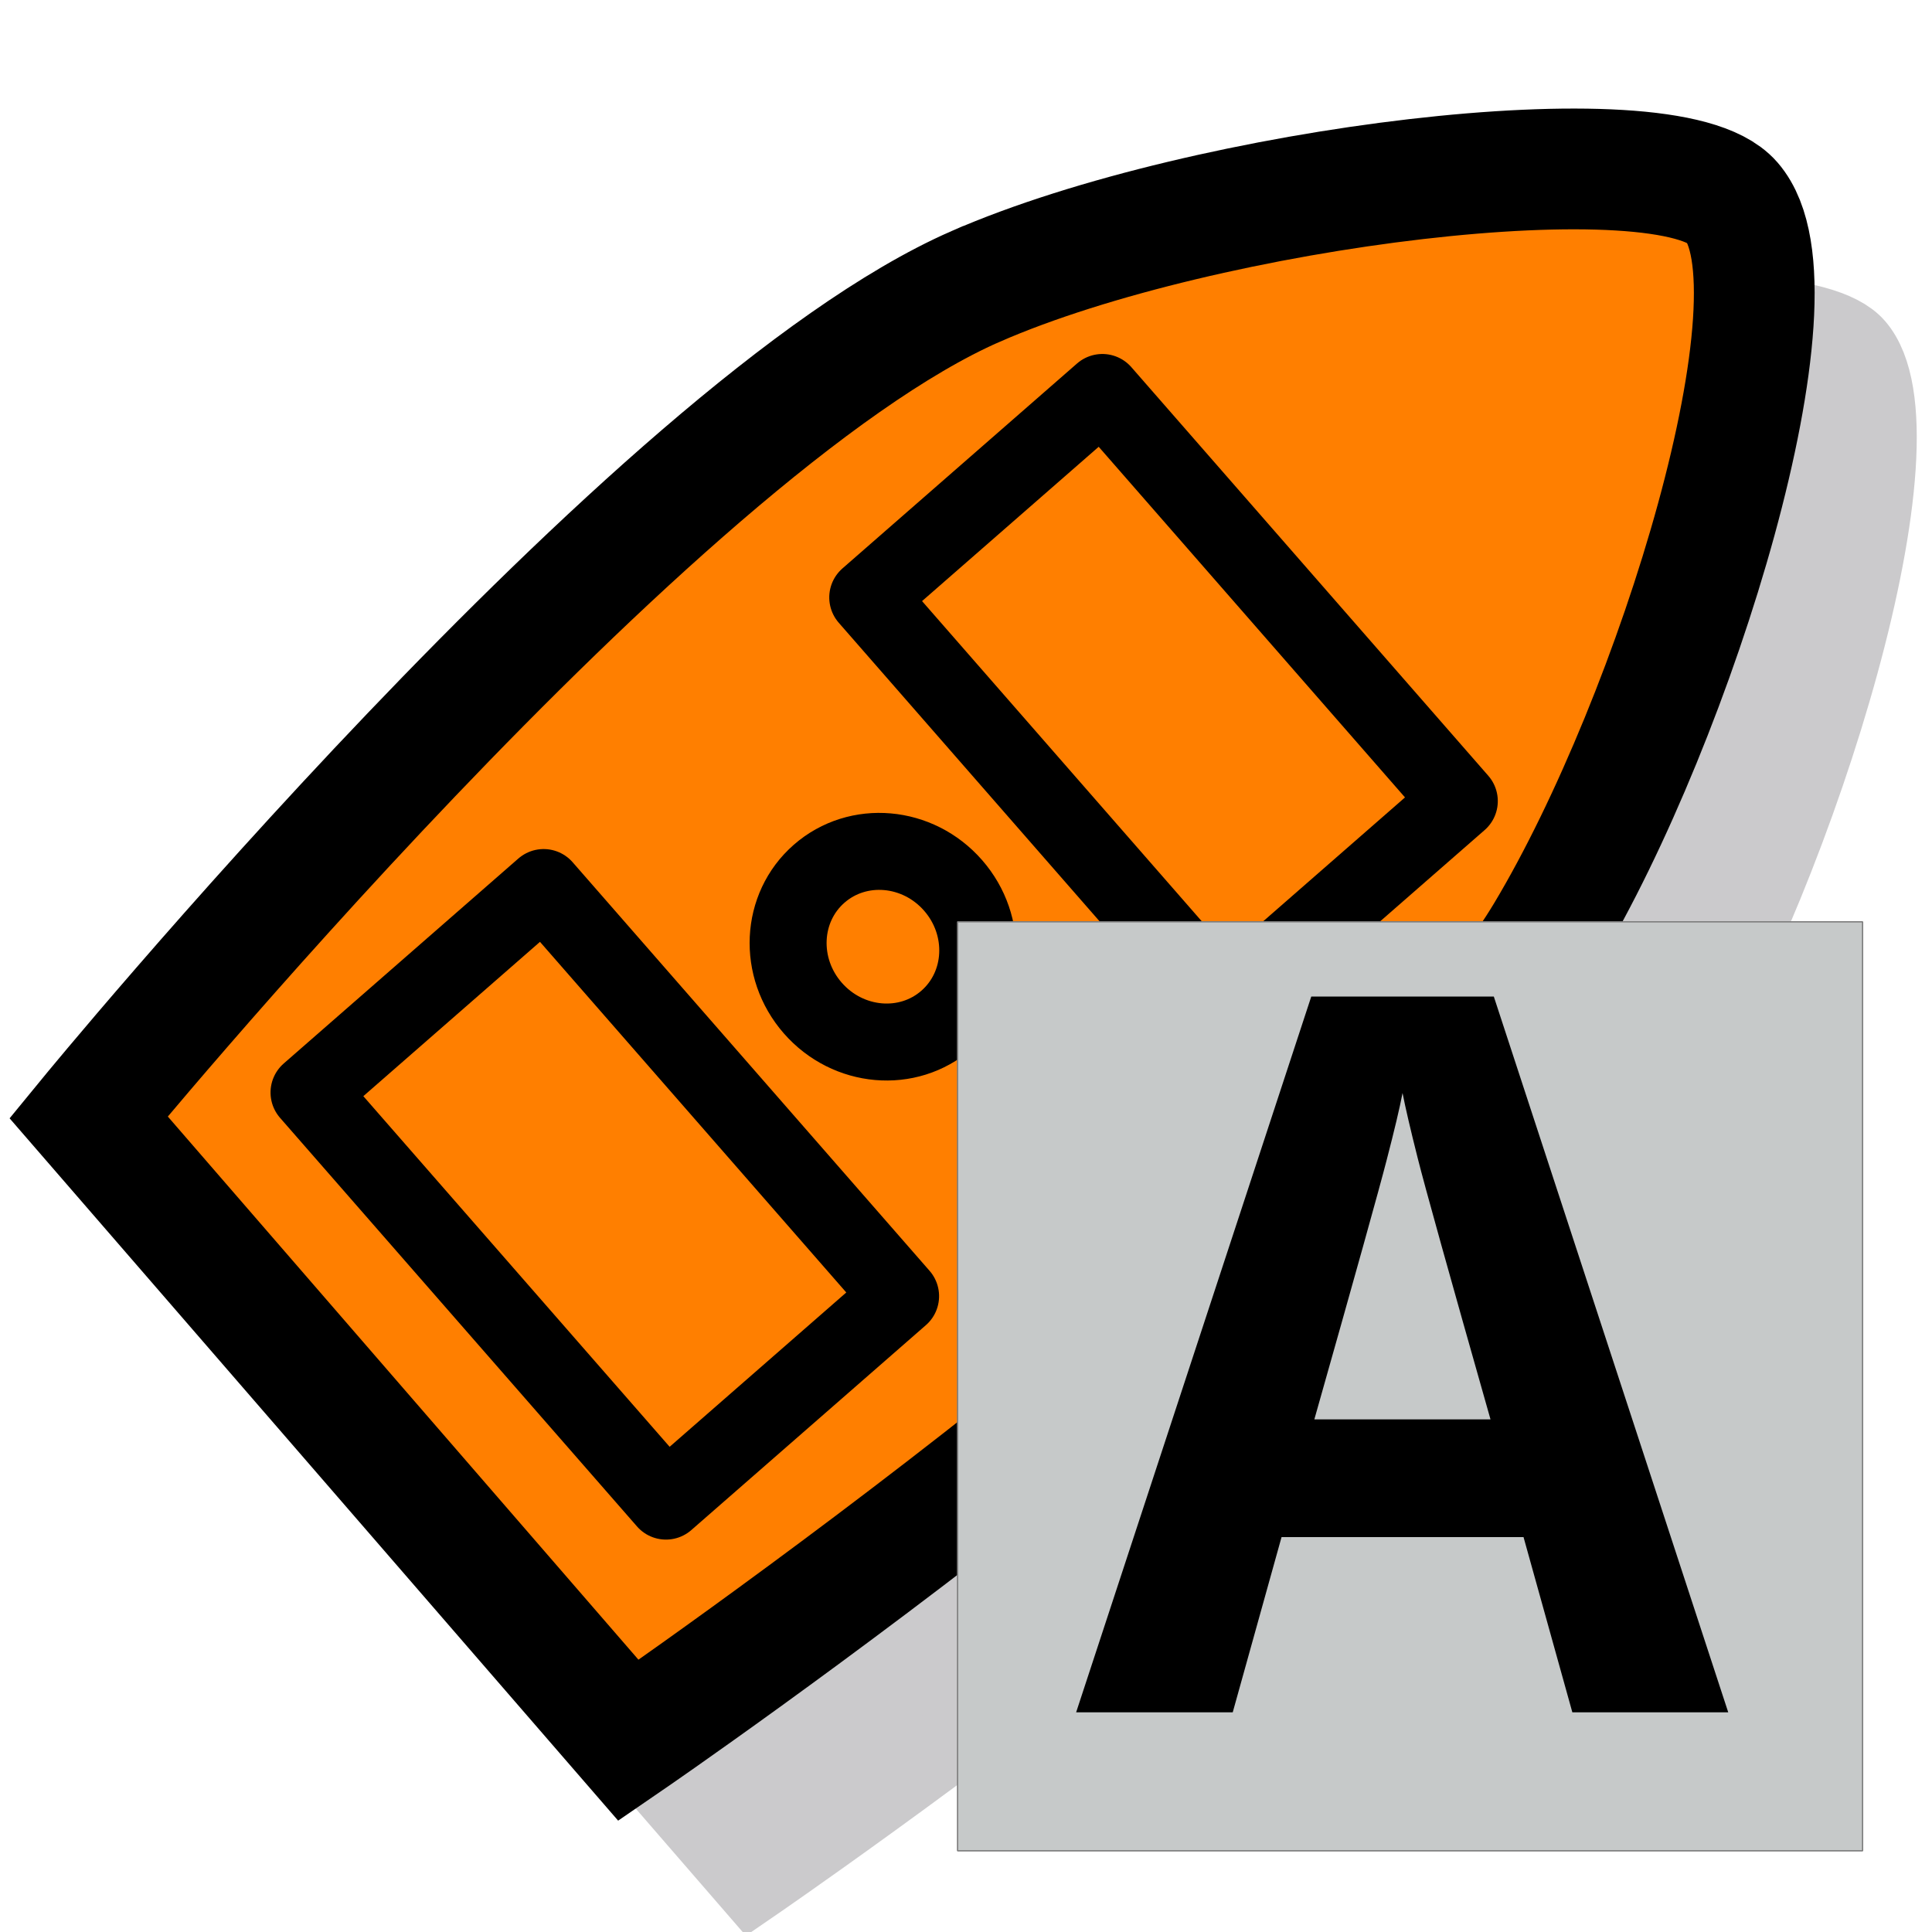
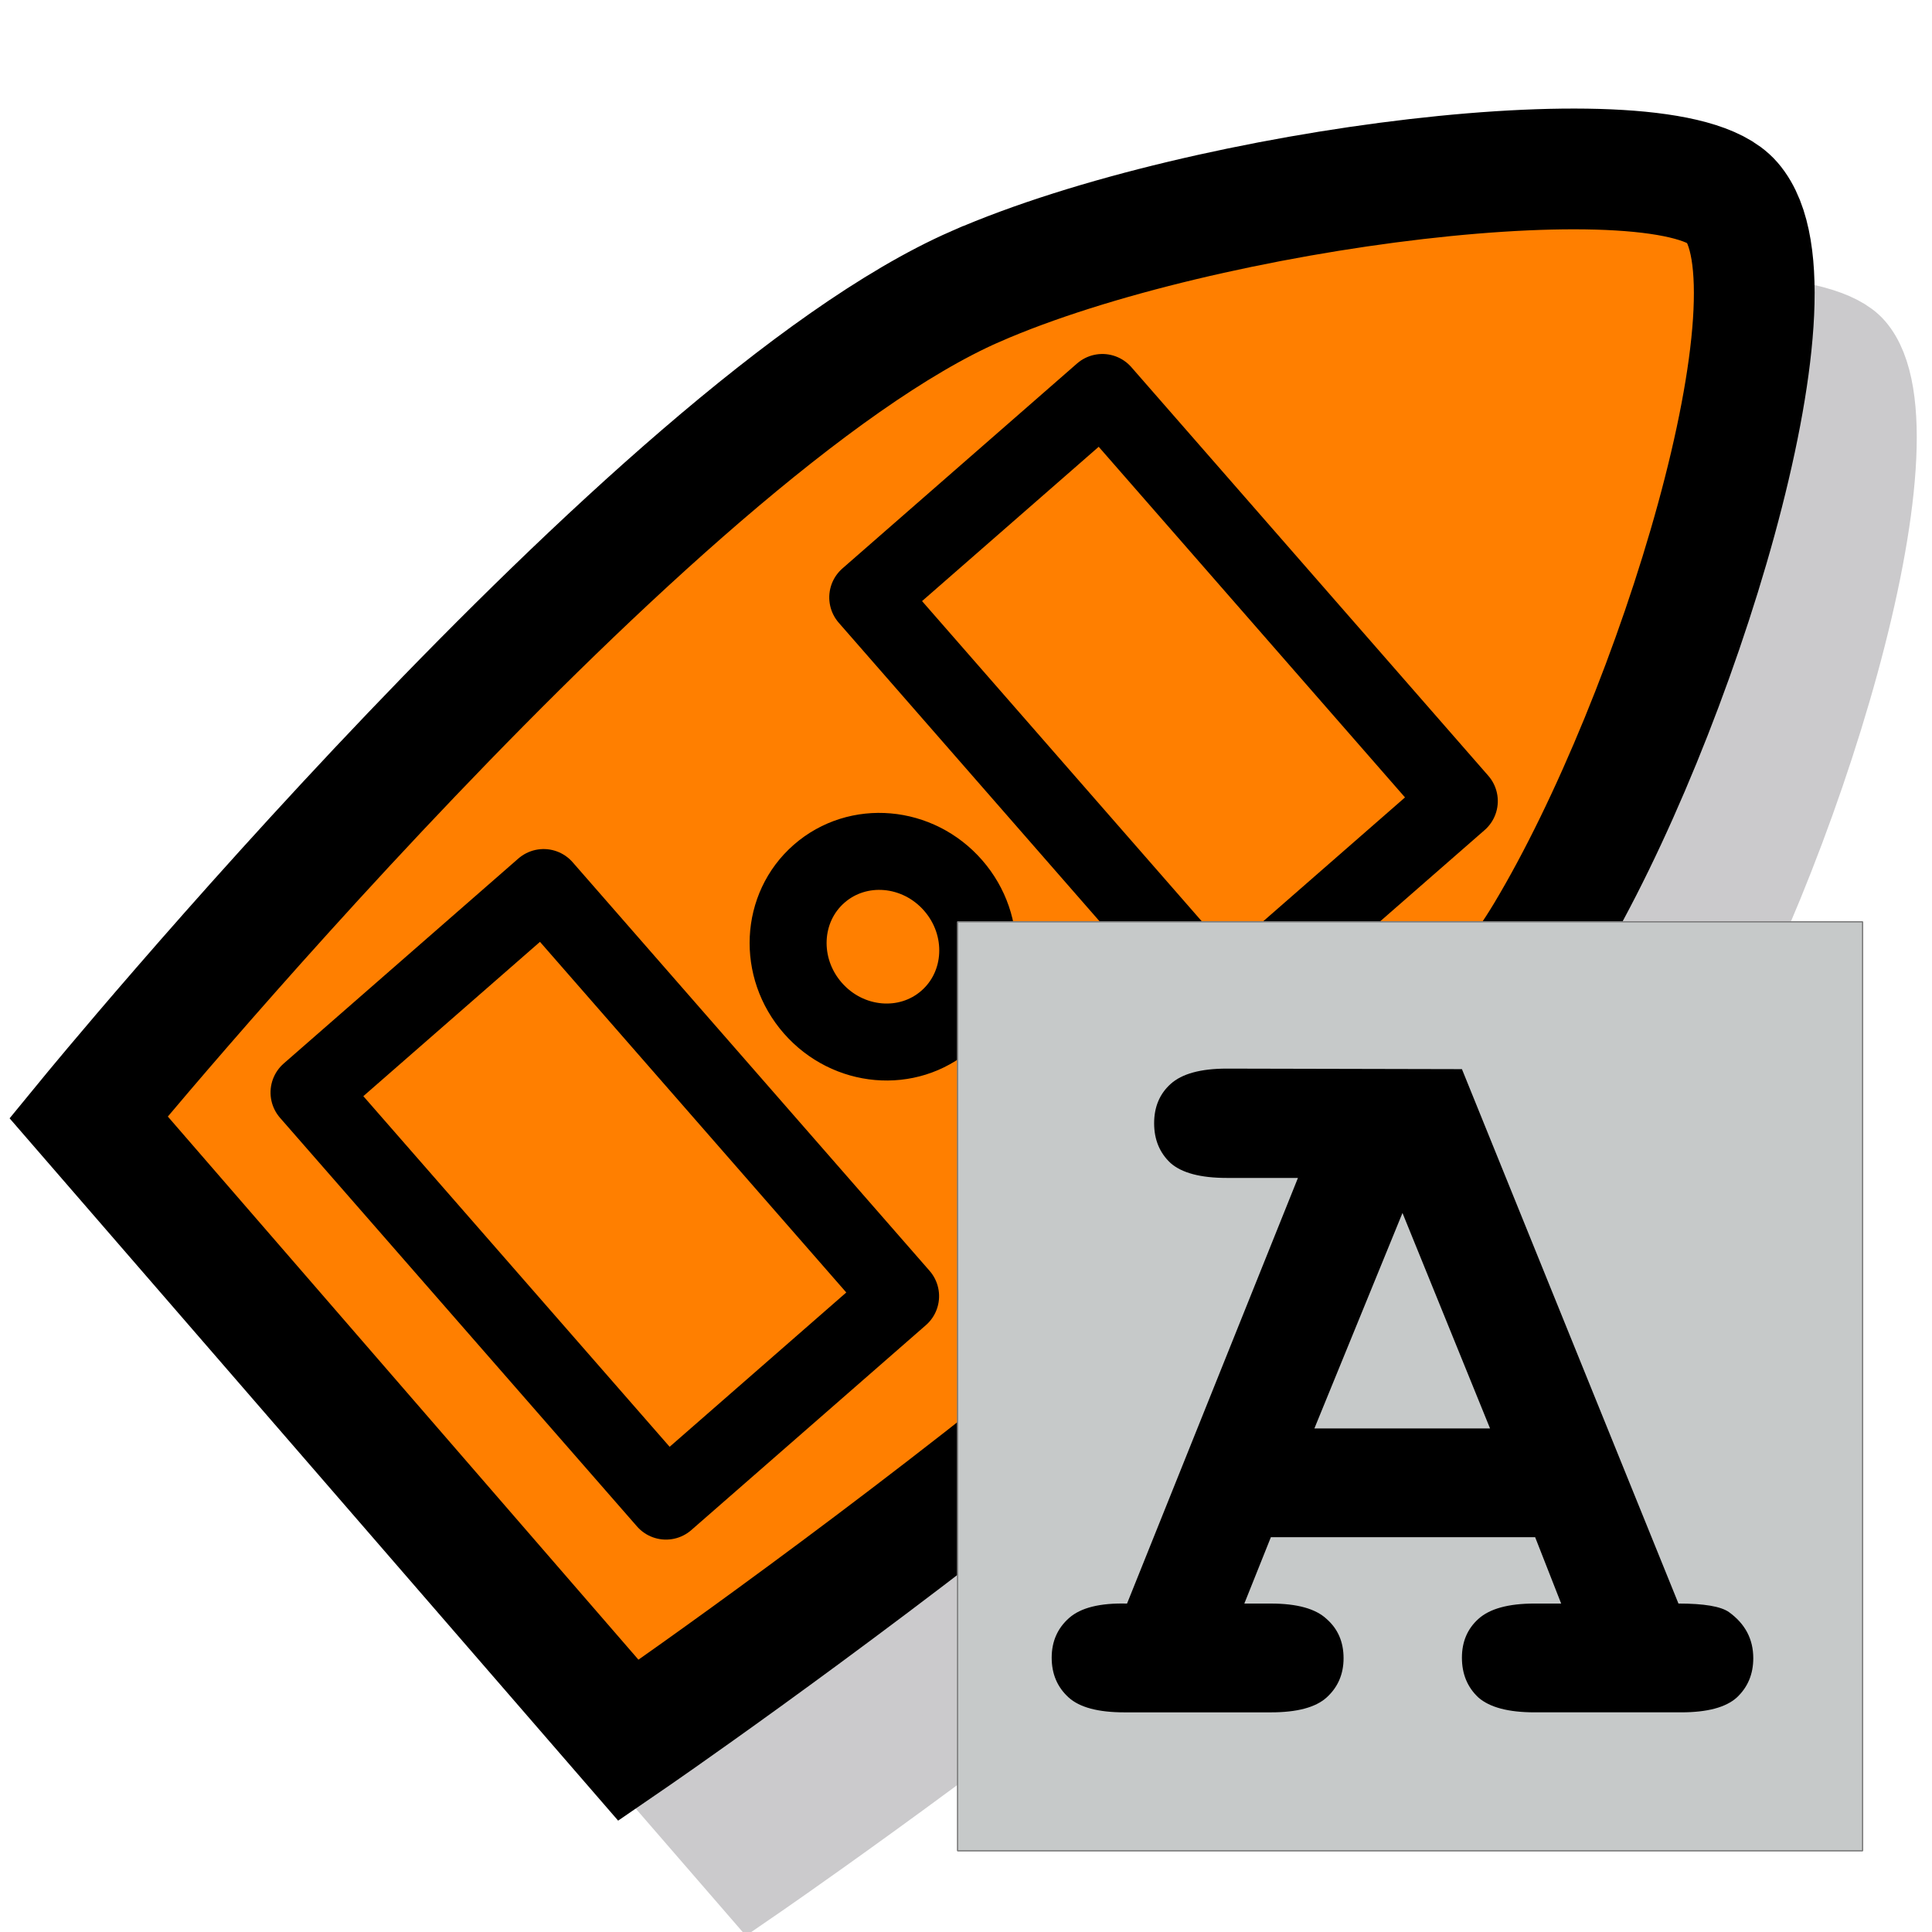
<svg xmlns="http://www.w3.org/2000/svg" version="1.0" width="128" height="128" id="svg1655">
  <defs id="defs1658" />
  <path style="fill:#cbcacc;fill-opacity:1;fill-rule:evenodd;stroke:#cbcacc;stroke-width:5.1;stroke-linecap:butt;stroke-linejoin:miter;stroke-miterlimit:4;stroke-dasharray:none;stroke-opacity:1" d="M 72.85,28.531 C 51.571,37.837 14.082,83.572 14.082,83.572 l 35.771,41.283 c 0,0 48.838,-33.486 60.784,-53.408 8.628,-14.389 17.358,-42.719 12.323,-48.51 -4.214,-4.847 -34.875,-1.068 -50.108,5.593 z" id="path4137-6" />
  <g id="layer4" />
  <g style="display:inline" id="layer2" />
  <path style="fill:#ff7f00;fill-opacity:1;fill-rule:evenodd;stroke:#000000;stroke-width:8;stroke-linecap:butt;stroke-linejoin:miter;stroke-miterlimit:4;stroke-dasharray:none;stroke-opacity:1" d="M 64.635,18.978 C 43.356,28.285 5.867,74.02 5.867,74.02 L 41.637,115.303 c 0,0 48.838,-33.486 60.784,-53.408 8.628,-14.389 17.358,-42.719 12.323,-48.51 -4.214,-4.847 -34.875,-1.068 -50.108,5.593 z" id="path4137" />
  <rect style="opacity:1;fill:none;fill-opacity:1;stroke:#000000;stroke-width:5.1;stroke-linecap:square;stroke-linejoin:round;stroke-miterlimit:4;stroke-dasharray:none;stroke-dashoffset:0;stroke-opacity:1" id="rect4183" width="35.946" height="20.64" x="67.632" y="-37.895" ry="7.653" rx="0" transform="matrix(0.6579035,0.7531022,-0.7531022,0.6579035,0,0)" />
  <rect style="opacity:1;fill:none;fill-opacity:1;stroke:#000000;stroke-width:5.1;stroke-linecap:square;stroke-linejoin:round;stroke-miterlimit:4;stroke-dasharray:none;stroke-dashoffset:0;stroke-opacity:1" id="rect4183-7" width="35.946" height="20.64" x="67.98" y="11.561" ry="0" rx="0" transform="matrix(0.6579035,0.7531022,-0.7531022,0.6579035,0,0)" />
  <ellipse style="opacity:1;fill:none;fill-opacity:1;stroke:#000000;stroke-width:5.1;stroke-linecap:square;stroke-linejoin:round;stroke-miterlimit:4;stroke-dasharray:none;stroke-dashoffset:0;stroke-opacity:1" id="path3316" cx="85.721" cy="-2.789" rx="6.422" ry="6.173" transform="matrix(0.6579035,0.7531022,-0.7531022,0.6579035,0,0)" />
  <rect style="opacity:1;fill:#c6c9c9;fill-opacity:1;stroke:#7d7d7d;stroke-width:0.087;stroke-linecap:square;stroke-linejoin:bevel;stroke-miterlimit:4;stroke-dasharray:none;stroke-opacity:1" id="rect4186" width="59.96" height="61.547" x="63.441" y="61.074" />
-   <text xml:space="preserve" style="font-style:normal;font-variant:normal;font-weight:bold;font-stretch:normal;line-height:0%;font-family:'Courier New';-inkscape-font-specification:'Courier New Bold';letter-spacing:0px;word-spacing:0px;fill:#000000;fill-opacity:1;stroke:none;stroke-width:1px;stroke-linecap:butt;stroke-linejoin:miter;stroke-opacity:1" x="71.295" y="113.447" id="text17209">
-     <tspan id="tspan17211" x="71.295" y="113.447" style="font-size:72.007px;line-height:1.25">A</tspan>
-   </text>
+   <g aria-label="A" id="text17209" style="font-weight:bold;line-height:0%;font-family:'Courier New';-inkscape-font-specification:'Courier New Bold';letter-spacing:0px;word-spacing:0px;stroke-width:1px">
+     <path d="M 101.708,101.845 H 84.198 l -1.758,4.395 h 1.758 q 2.602,0 3.692,1.02 1.125,0.984 1.125,2.602 0,1.582 -1.125,2.602 -1.09,0.984 -3.692,0.984 h -9.704 q -2.602,0 -3.692,-0.984 -1.125,-1.02 -1.125,-2.637 0,-1.617 1.16,-2.637 1.16,-1.02 3.832,-0.949 L 85.992,78.041 h -4.711 q -2.602,0 -3.727,-0.984 -1.09,-1.02 -1.09,-2.637 0,-1.617 1.09,-2.602 1.125,-1.02 3.727,-1.02 l 15.576,0.035 14.345,35.406 q 2.532,0 3.34,0.563 1.617,1.16 1.617,3.059 0,1.582 -1.09,2.602 -1.09,0.984 -3.692,0.984 h -9.704 q -2.602,0 -3.727,-0.984 -1.09,-1.02 -1.09,-2.637 0,-1.582 1.09,-2.567 1.125,-1.02 3.727,-1.02 h 1.758 z M 98.719,94.637 92.918,80.362 87.082,94.637 Z" style="font-size:72.007px;line-height:1.25" id="path247" />
+   </g>
</svg>
